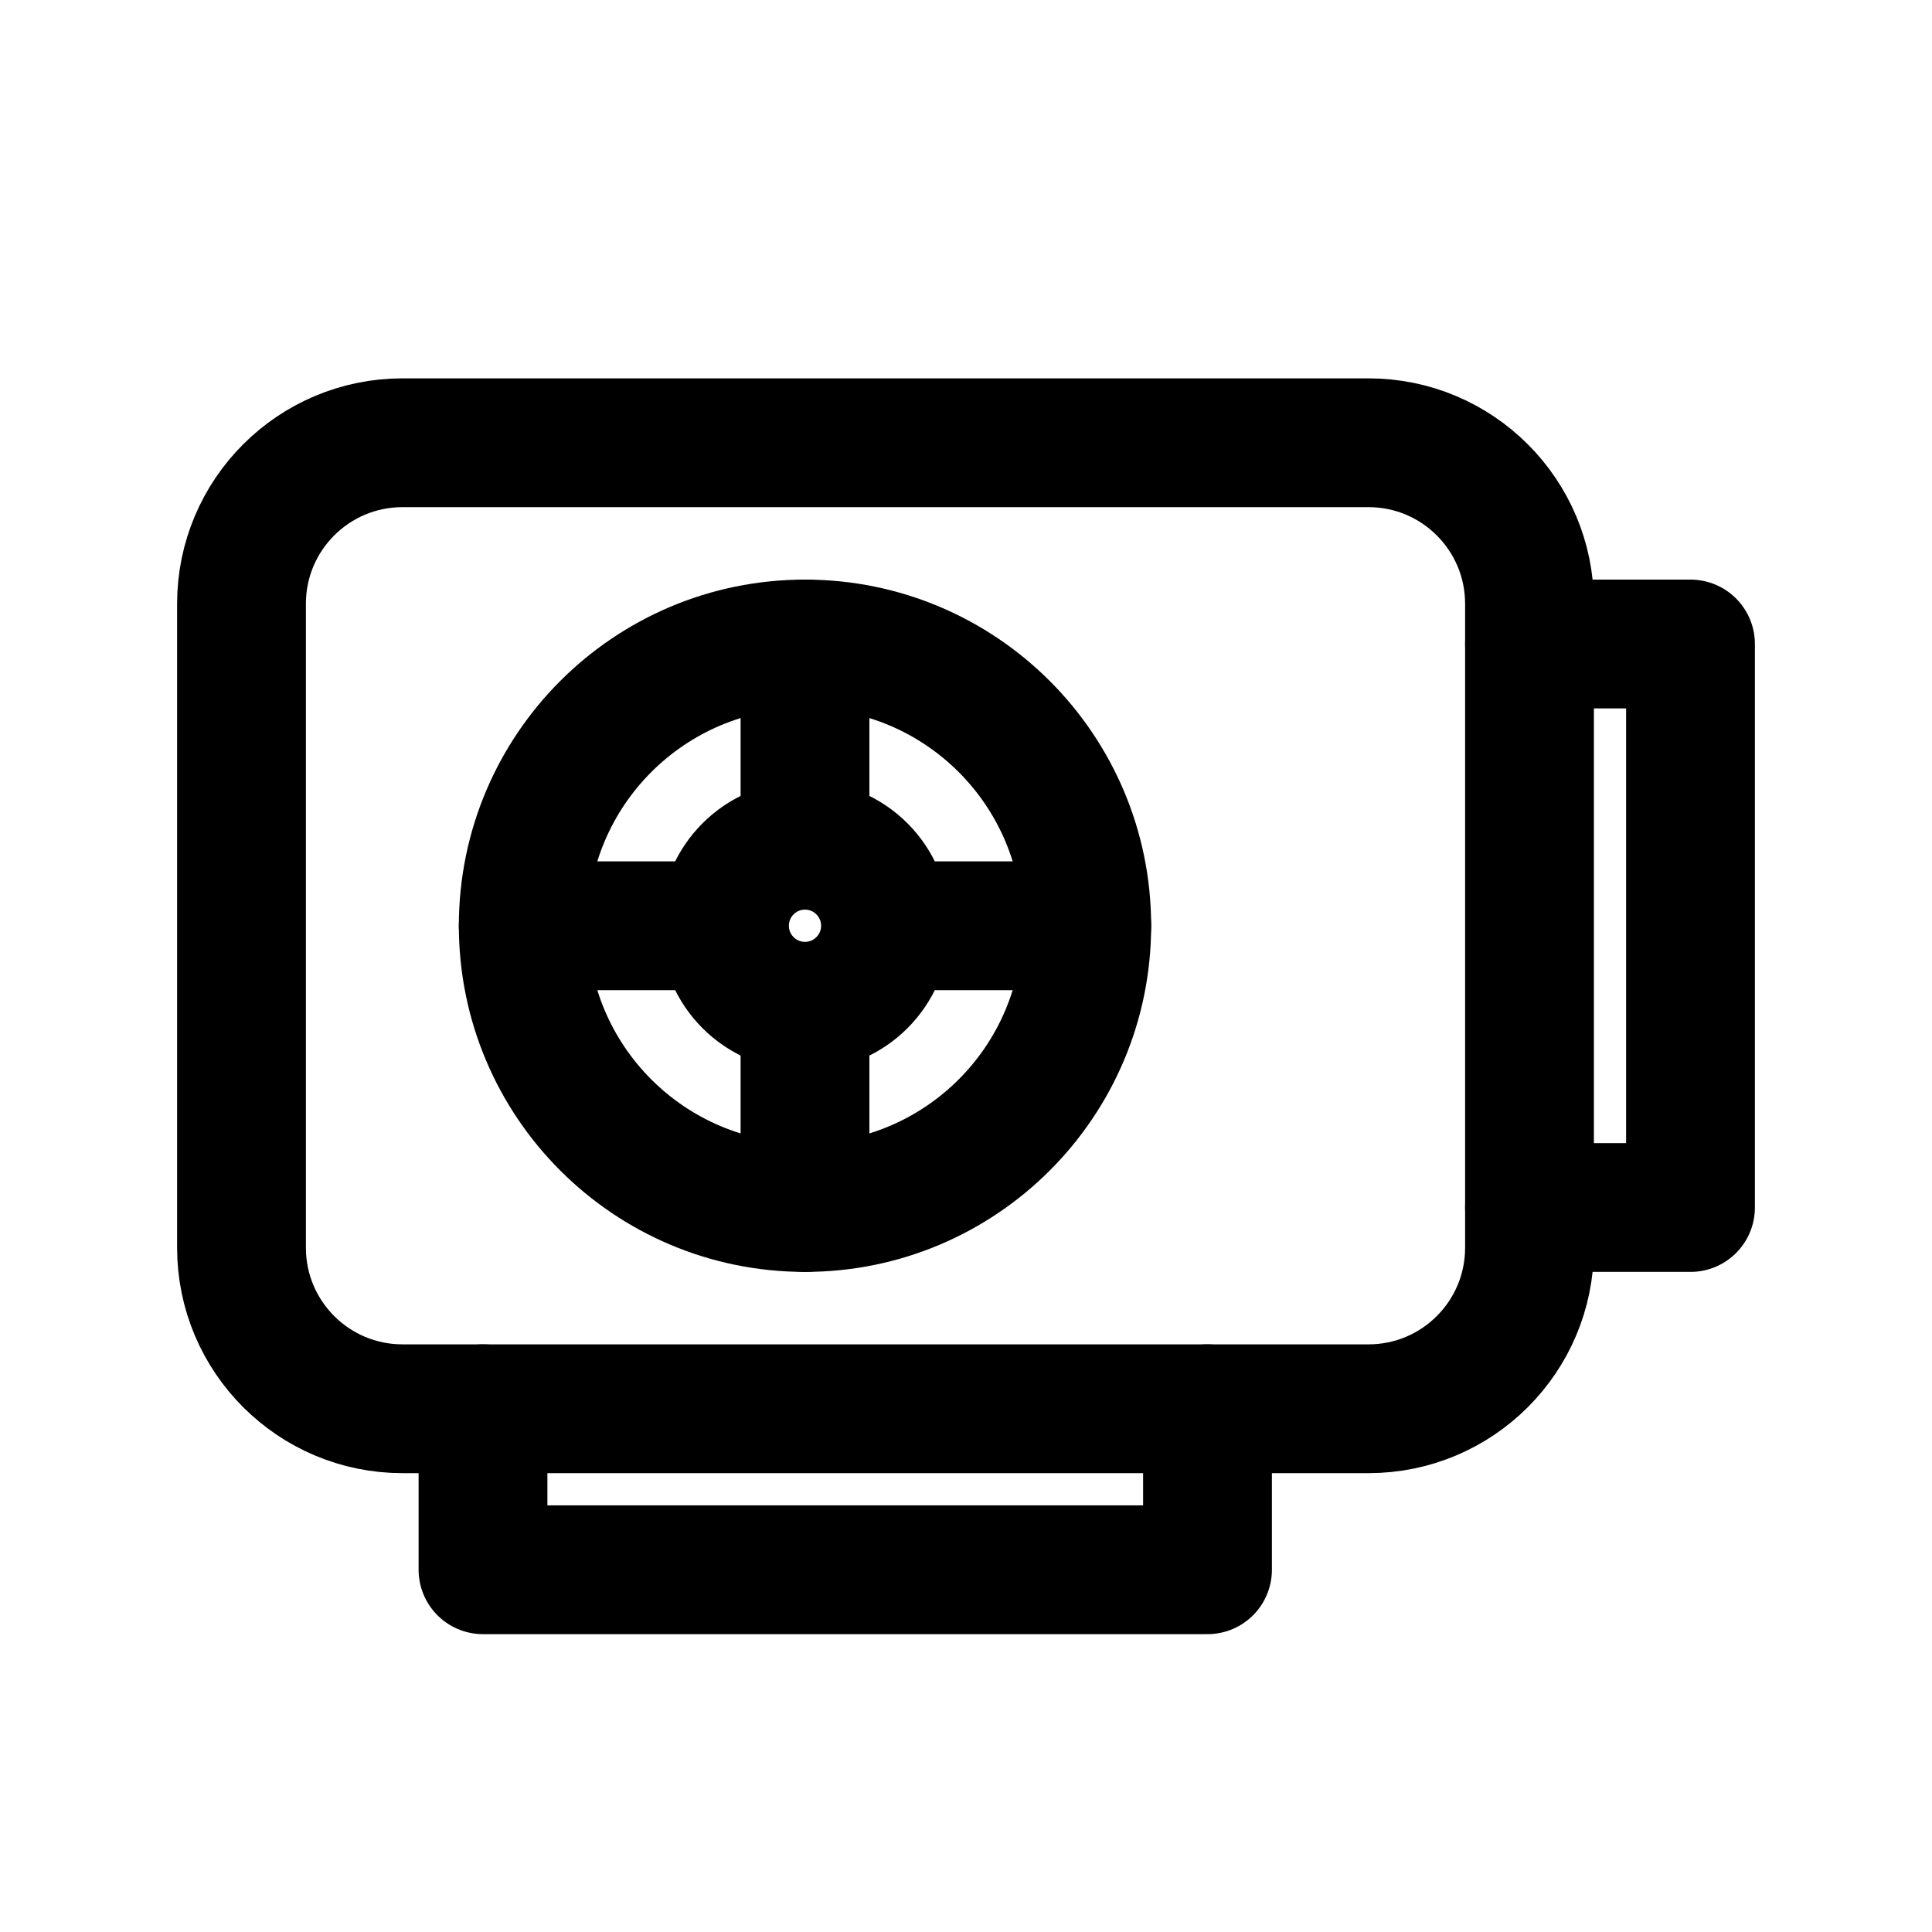
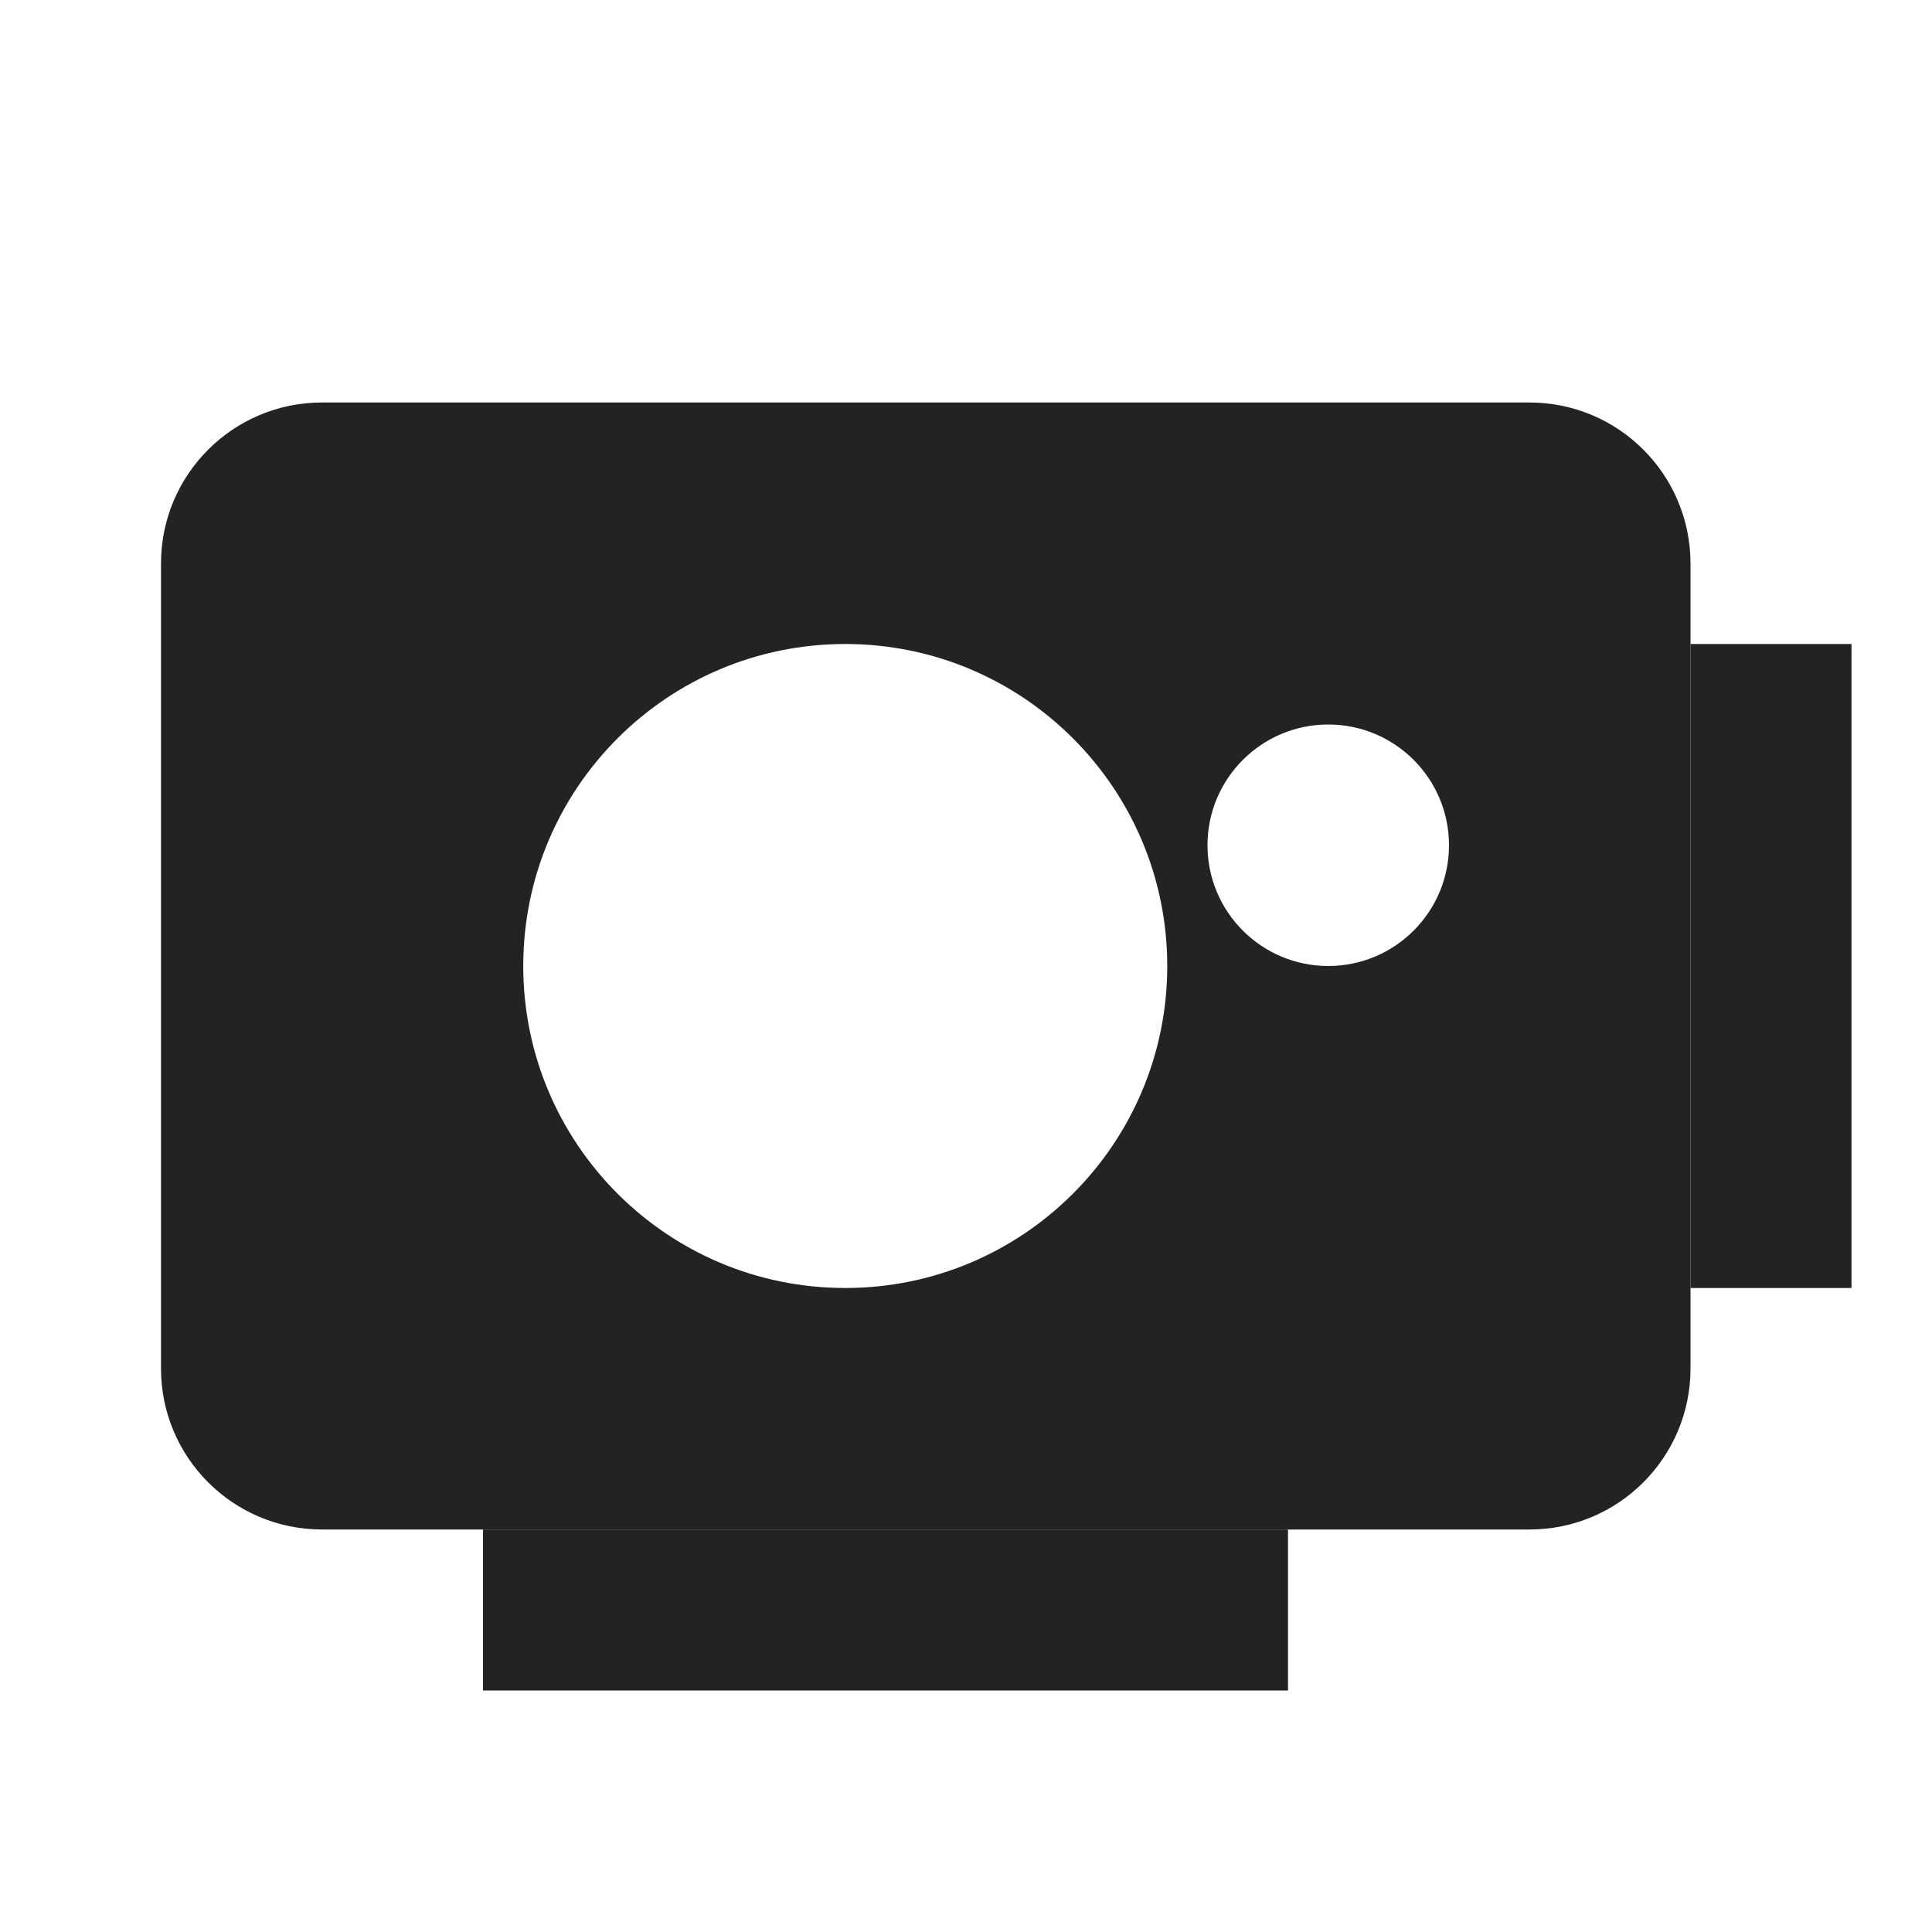
<svg xmlns="http://www.w3.org/2000/svg" width="24" height="24" viewBox="0 0 24 24">
-   <g fill="none" stroke="#000" stroke-width="1.6" stroke-linecap="round" stroke-linejoin="round">
-     <rect x="3" y="5.5" width="16" height="12" rx="2" />
-     <circle cx="10" cy="11.5" r="3.5" />
-     <circle cx="10" cy="11.5" r="1" />
-     <path d="M10 8v2M13.5 11.5h-2M10 15v-2M6.5 11.5h2" />
-     <path d="M19 8h2v7h-2M6 17.5v2h9v-2" />
-   </g>
+   <path fill="#232323" fill-rule="evenodd" d="M4 5h15a2 2 0 0 1 2 2v10a2 2 0 0 1-2 2H4a2 2 0 0 1-2-2V7a2 2 0 0 1 2-2Zm6.5 3a4 4 0 1 0 0 8 4 4 0 0 0 0-8Zm6 1a1.5 1.5 0 1 0 0 3 1.5 1.5 0 0 0 0-3Z" />
+   <path fill="#232323" d="M21 8h2v8h-2V8ZM6 19h10v2H6v-2Z" />
</svg>
